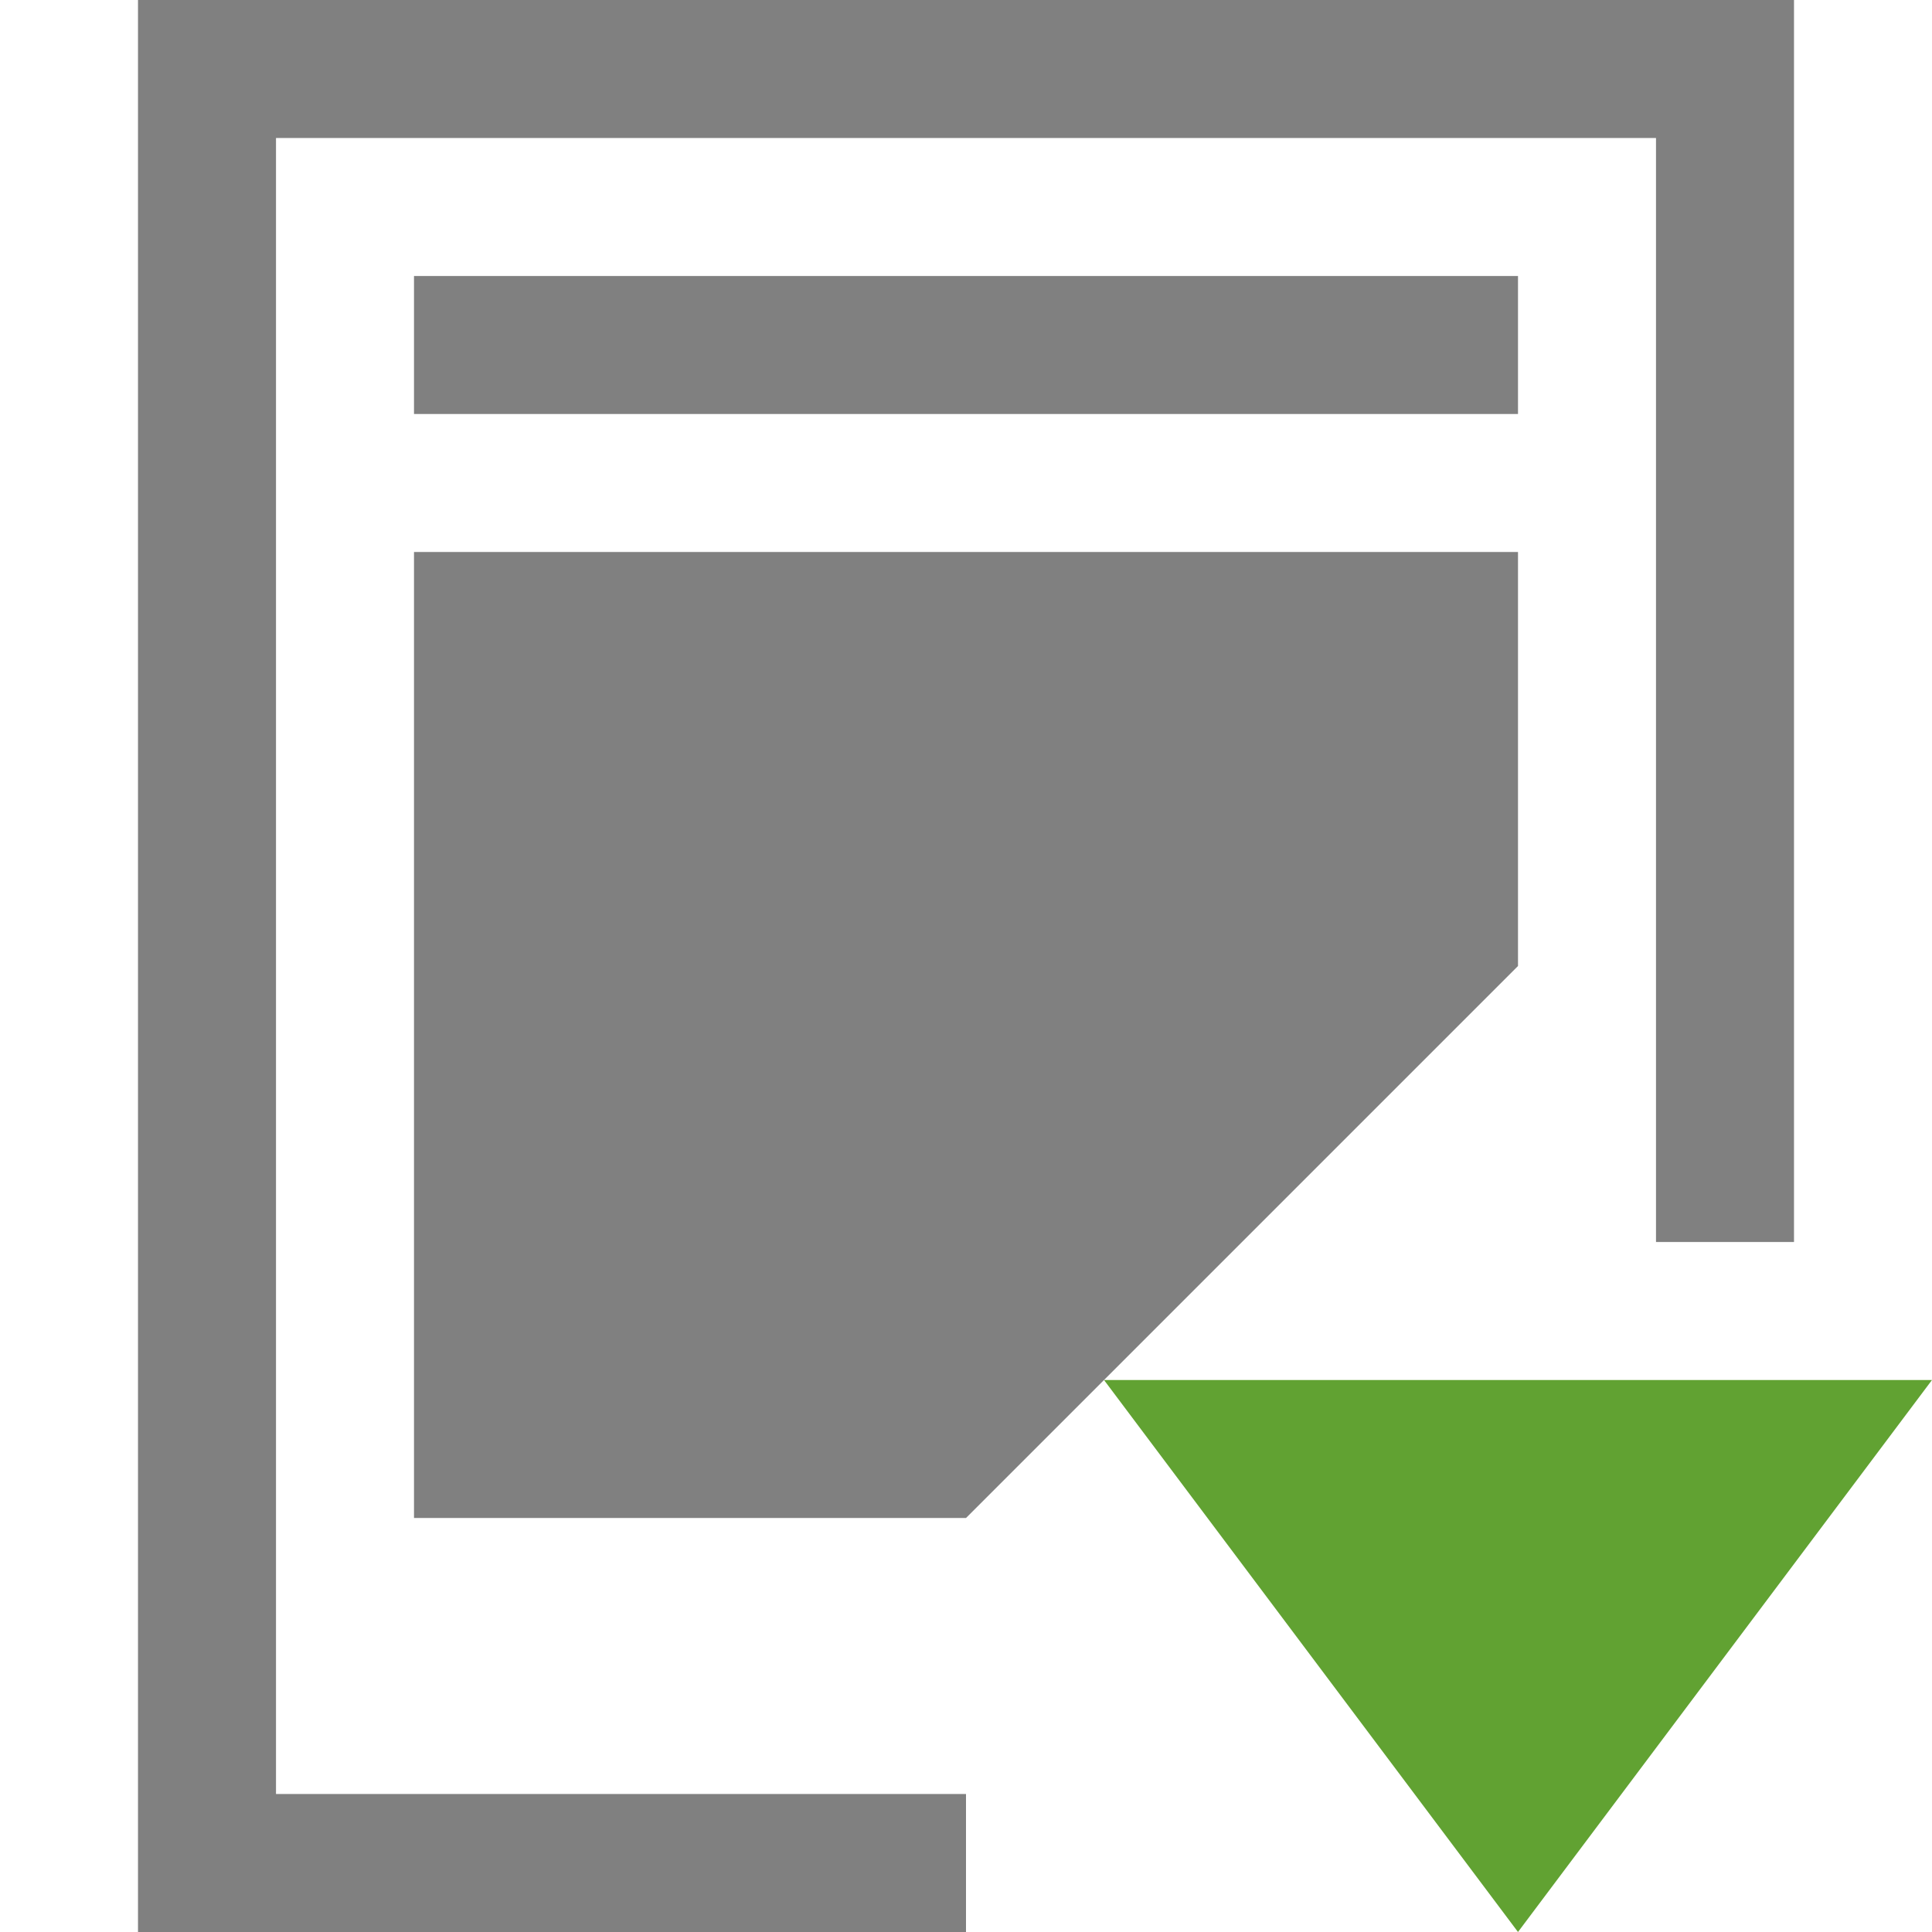
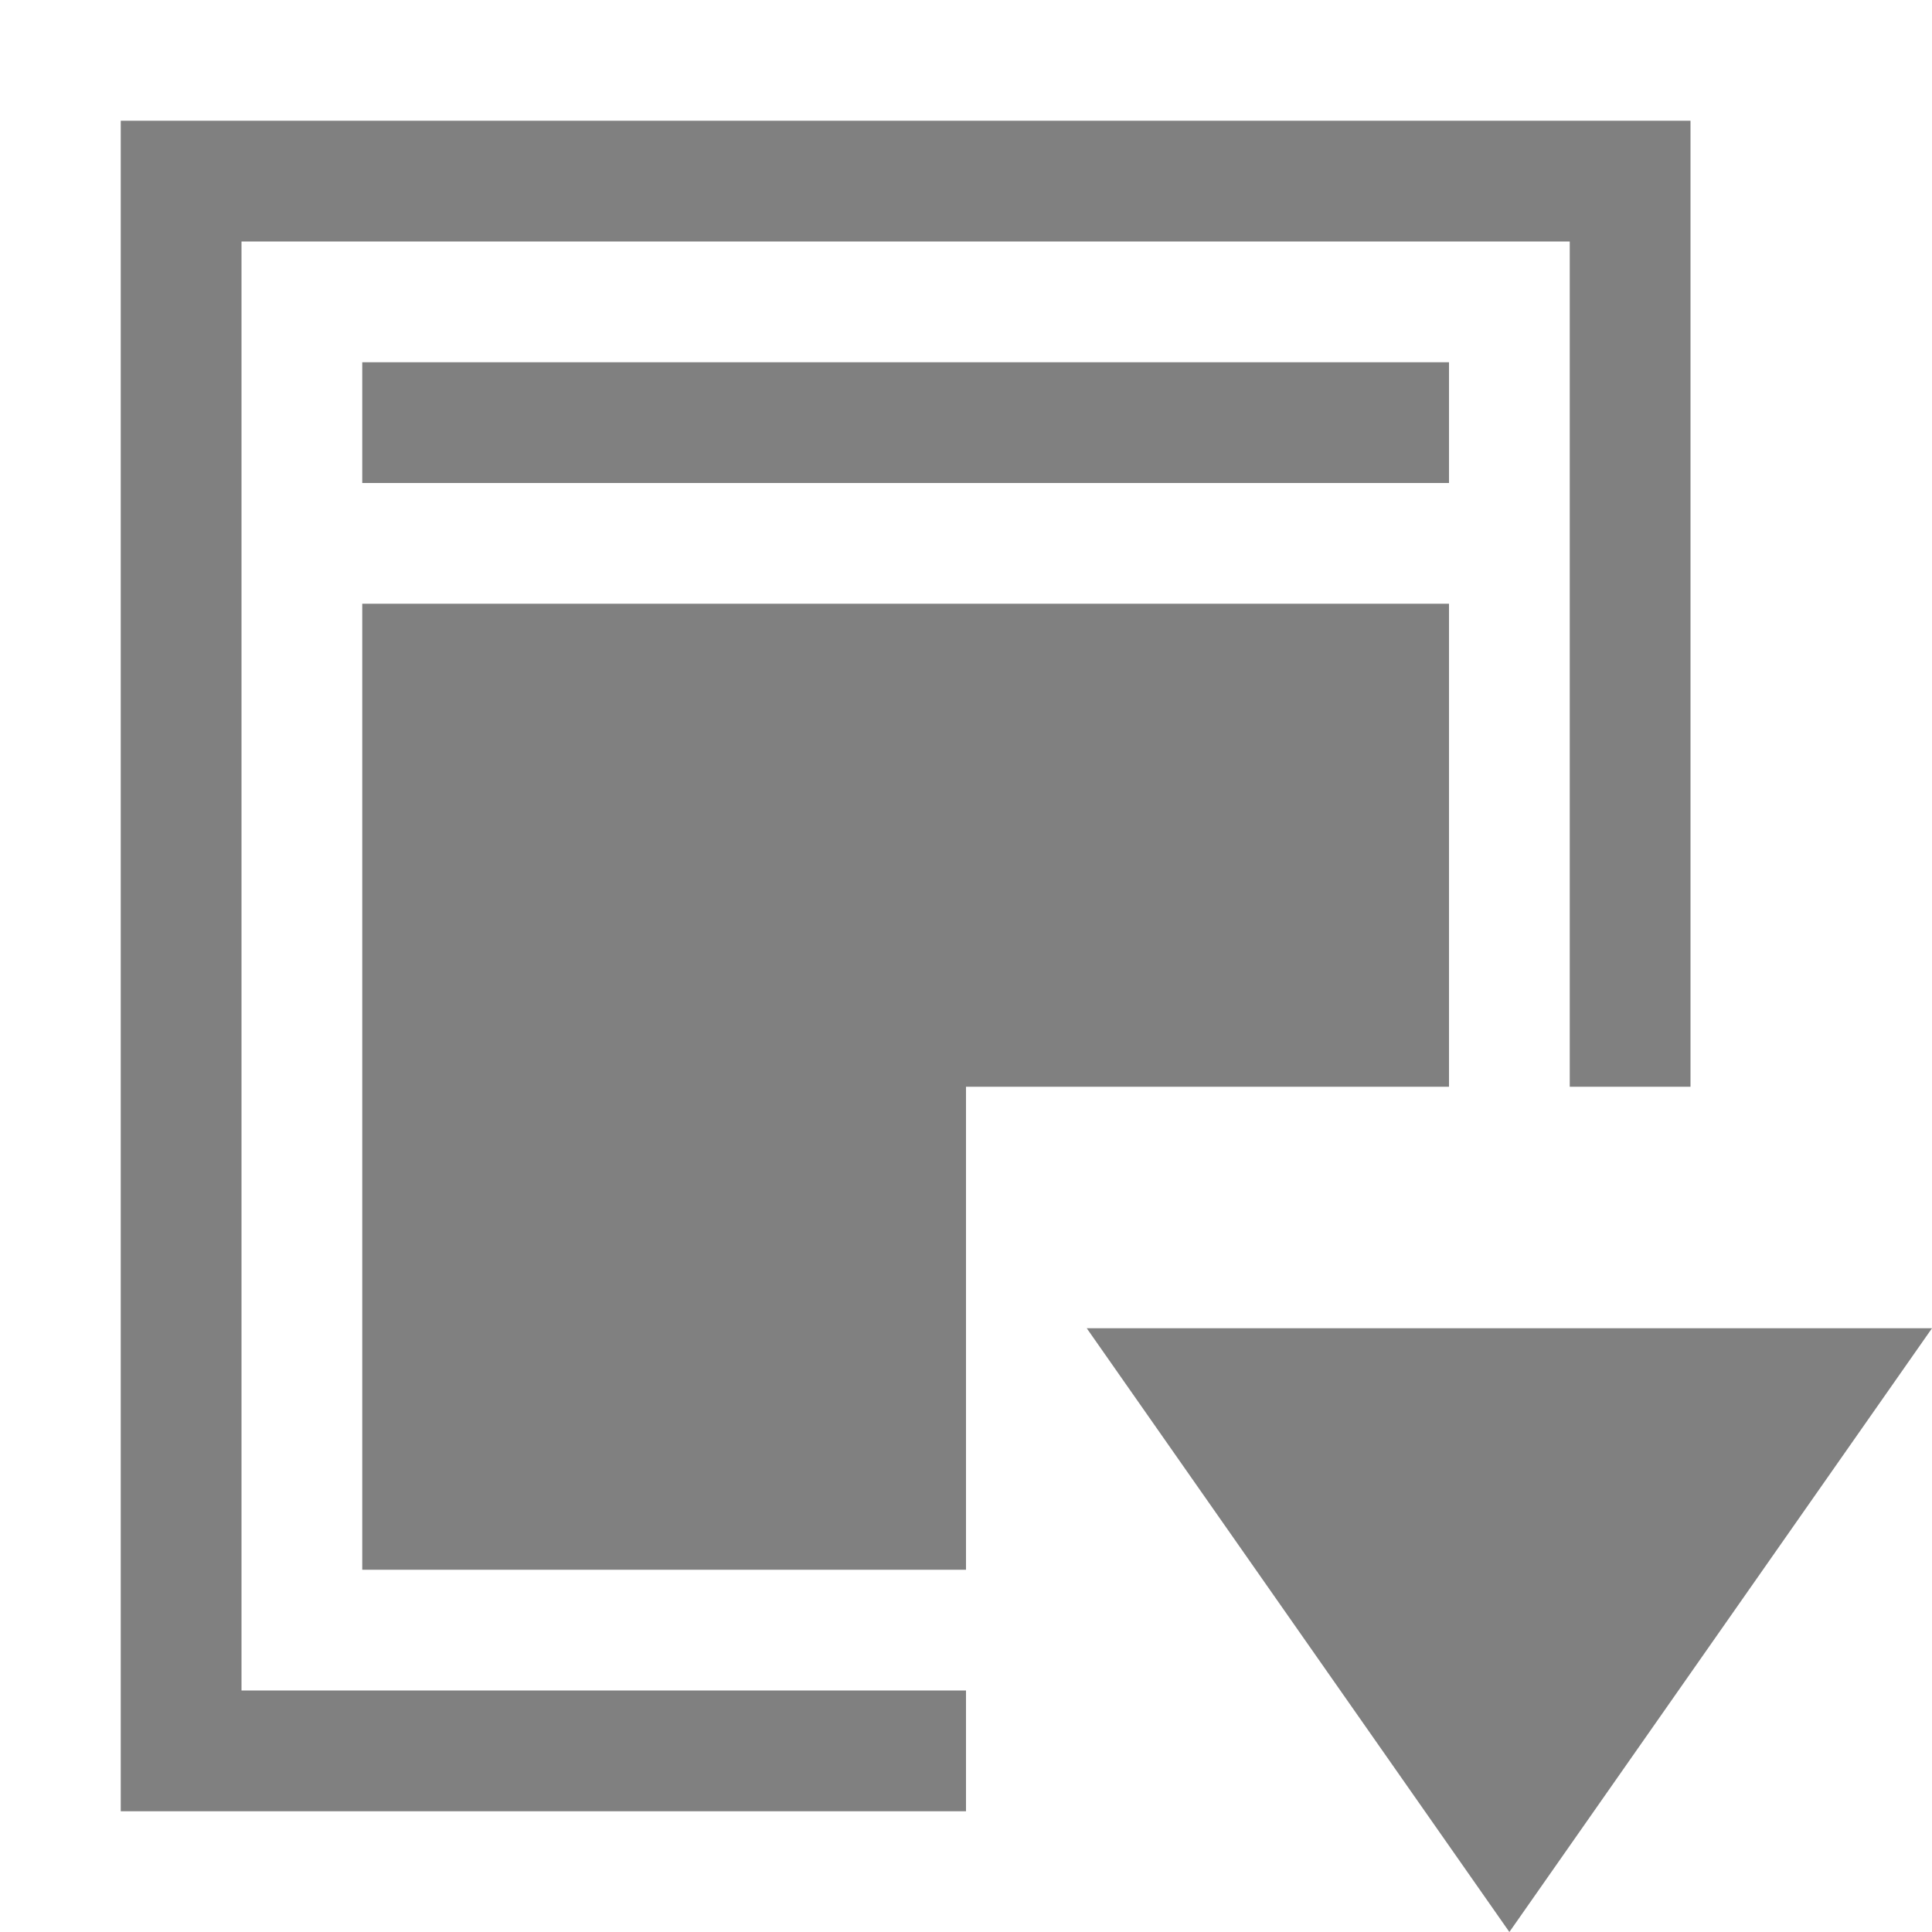
- <svg xmlns="http://www.w3.org/2000/svg" version="1.1" id="图片" x="0px" y="0px" viewBox="0 0 14 14" style="enable-background:new 0 0 14 14;" xml:space="preserve">
+ <svg xmlns="http://www.w3.org/2000/svg" version="1.1" id="图片" x="0px" y="0px" viewBox="0 0 16 16" style="enable-background:new 0 0 16 16;" xml:space="preserve">
  <style type="text/css">
- 	.st0{fill:#61A232;}
- 	.st1{fill:#808080;}
+ 	.st0{fill:#808080;}
</style>
-   <g id="_14">
-     <polygon class="st0" points="11,14 8,10 14,10  " />
-     <rect x="3" y="2" class="st1" width="8" height="1" />
-     <polygon class="st1" points="1,0 13,0 13,9 12,9 12,1 2,1 2,13 7,13 7,14 1,14  " />
-     <polygon class="st1" points="3,4 11,4 11,7 7,11 3,11  " />
+   <g id="_16">
+     <rect x="3" y="3" class="st0" width="9" height="1" />
+     <polygon class="st0" points="1,1 14,1 14,9 13,9 13,2 2,2 2,14 8,14 8,15 1,15  " />
+     <polygon class="st0" points="3,5 12,5 12,9 8,9 8,13 3,13  " />
  </g>
+   <polygon class="st0" points="12.5,16 9,11 16,11 " />
</svg>
